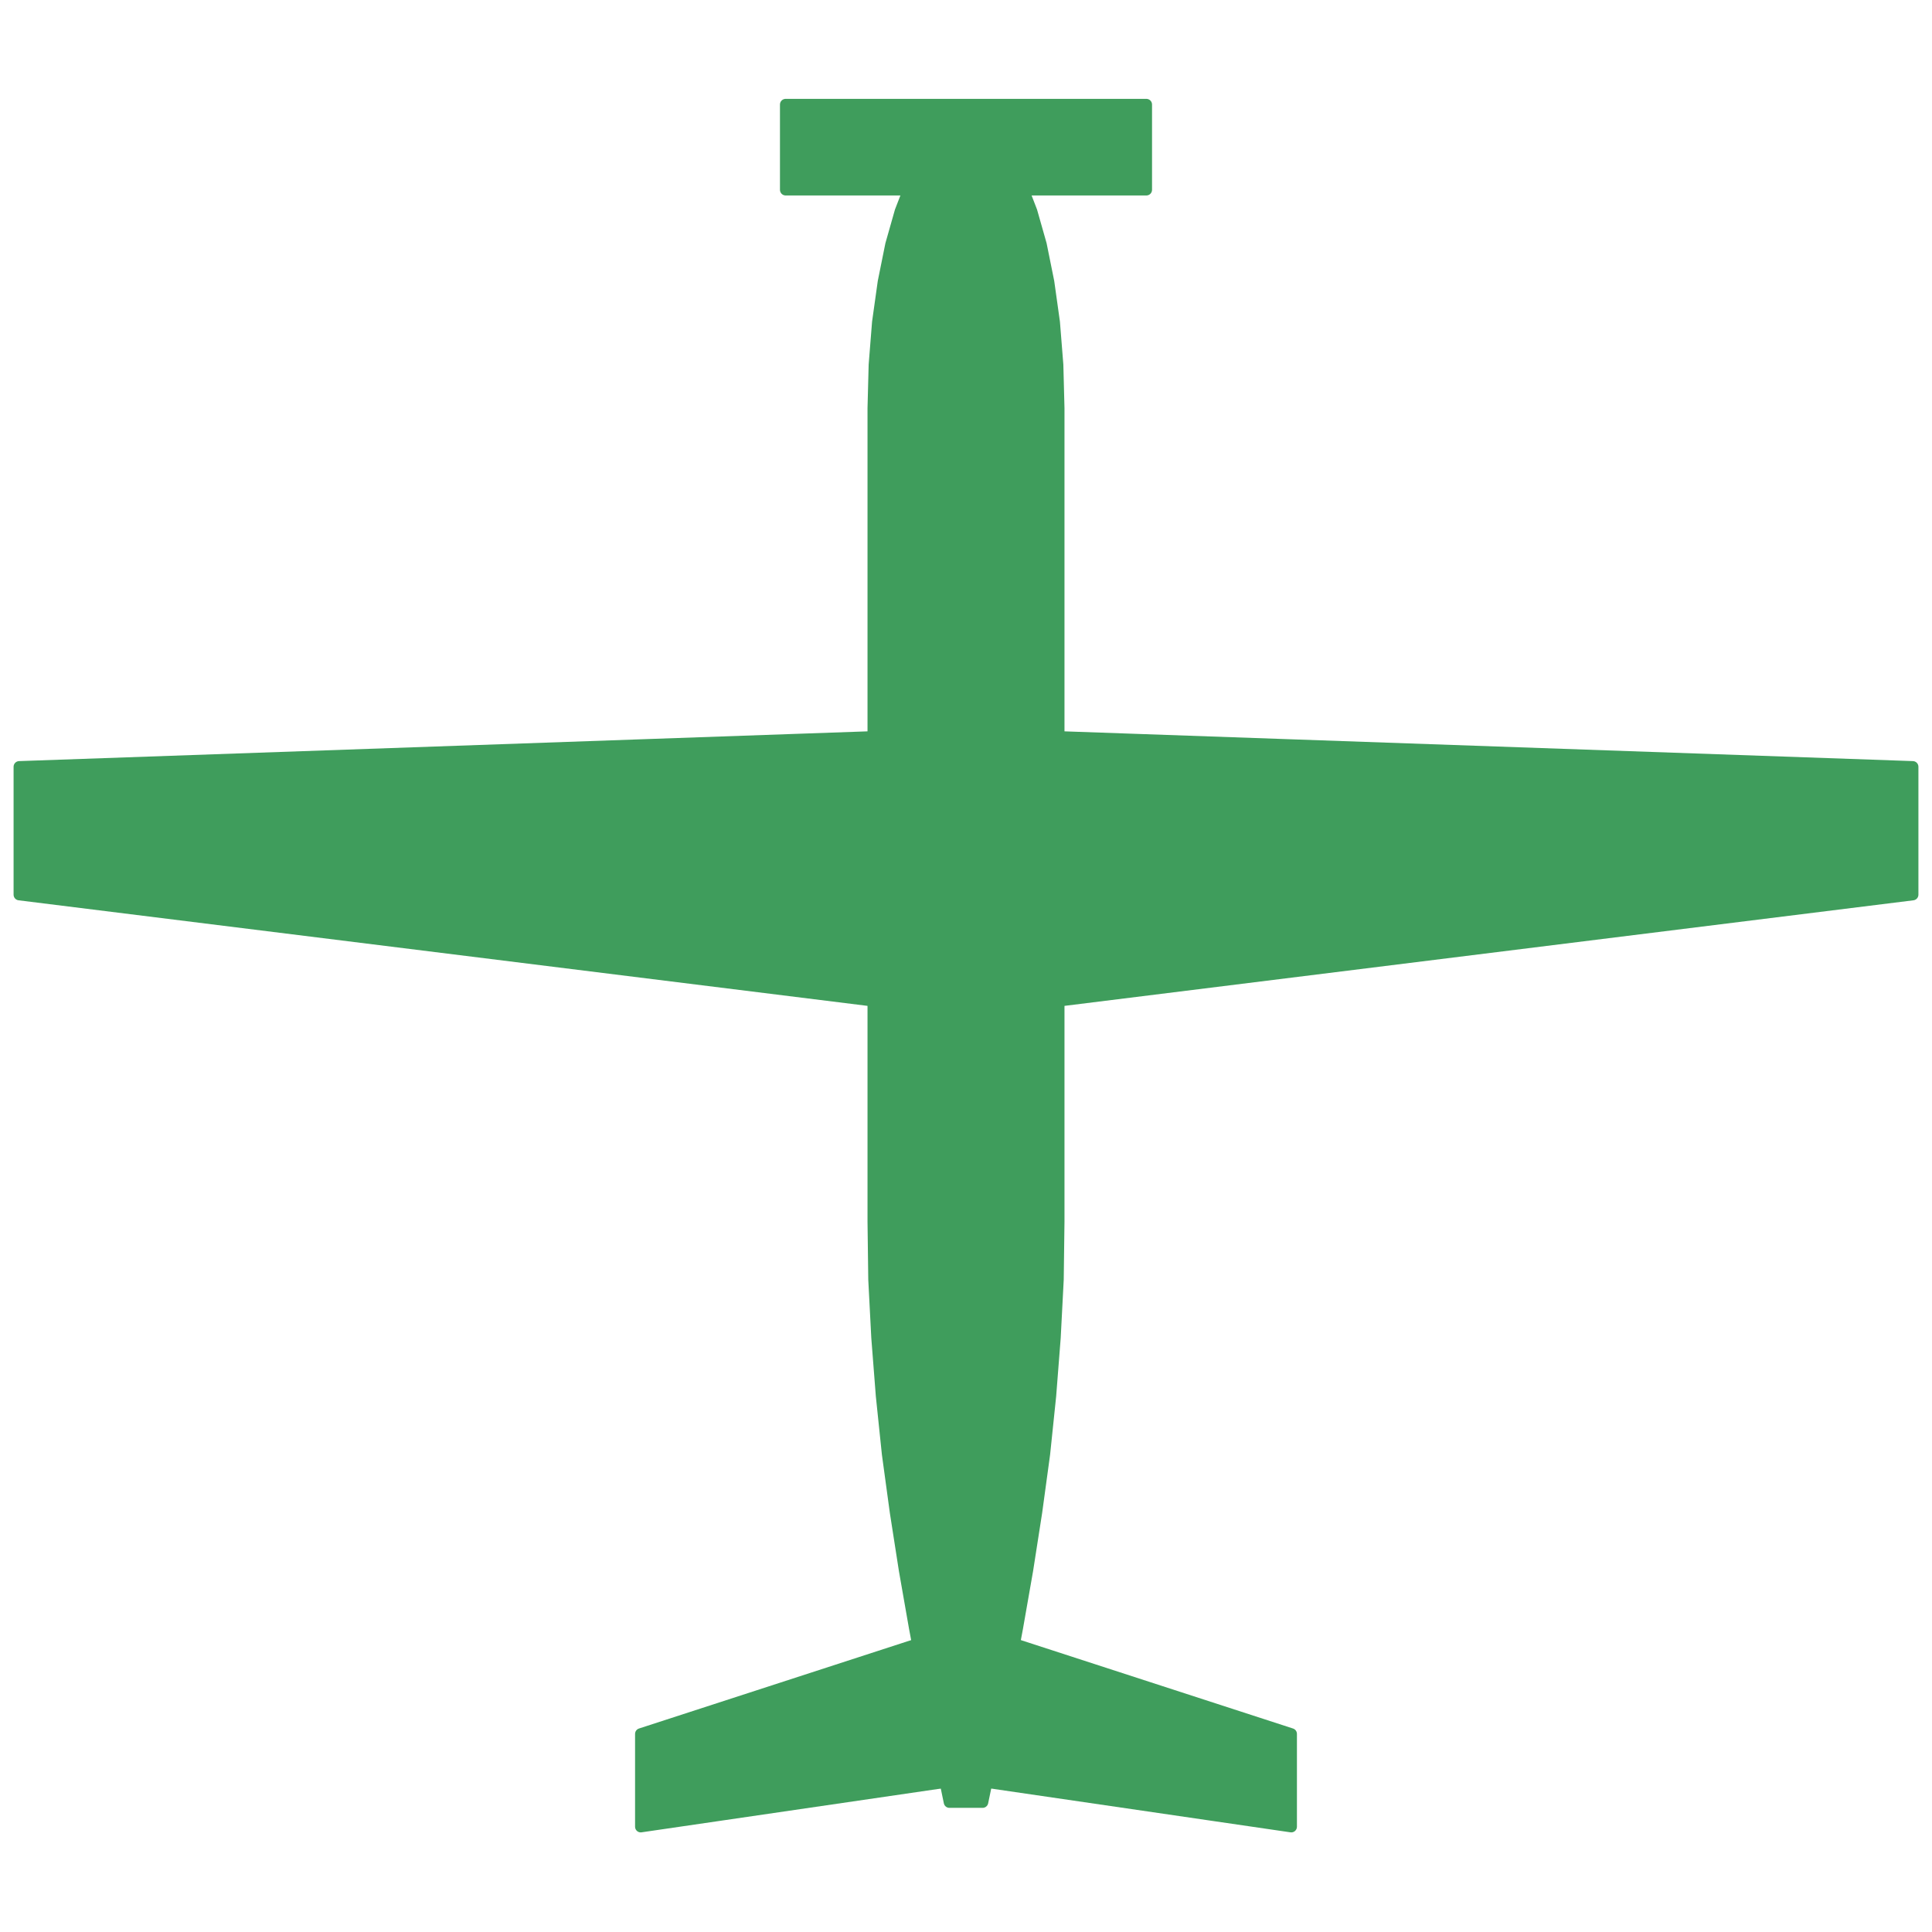
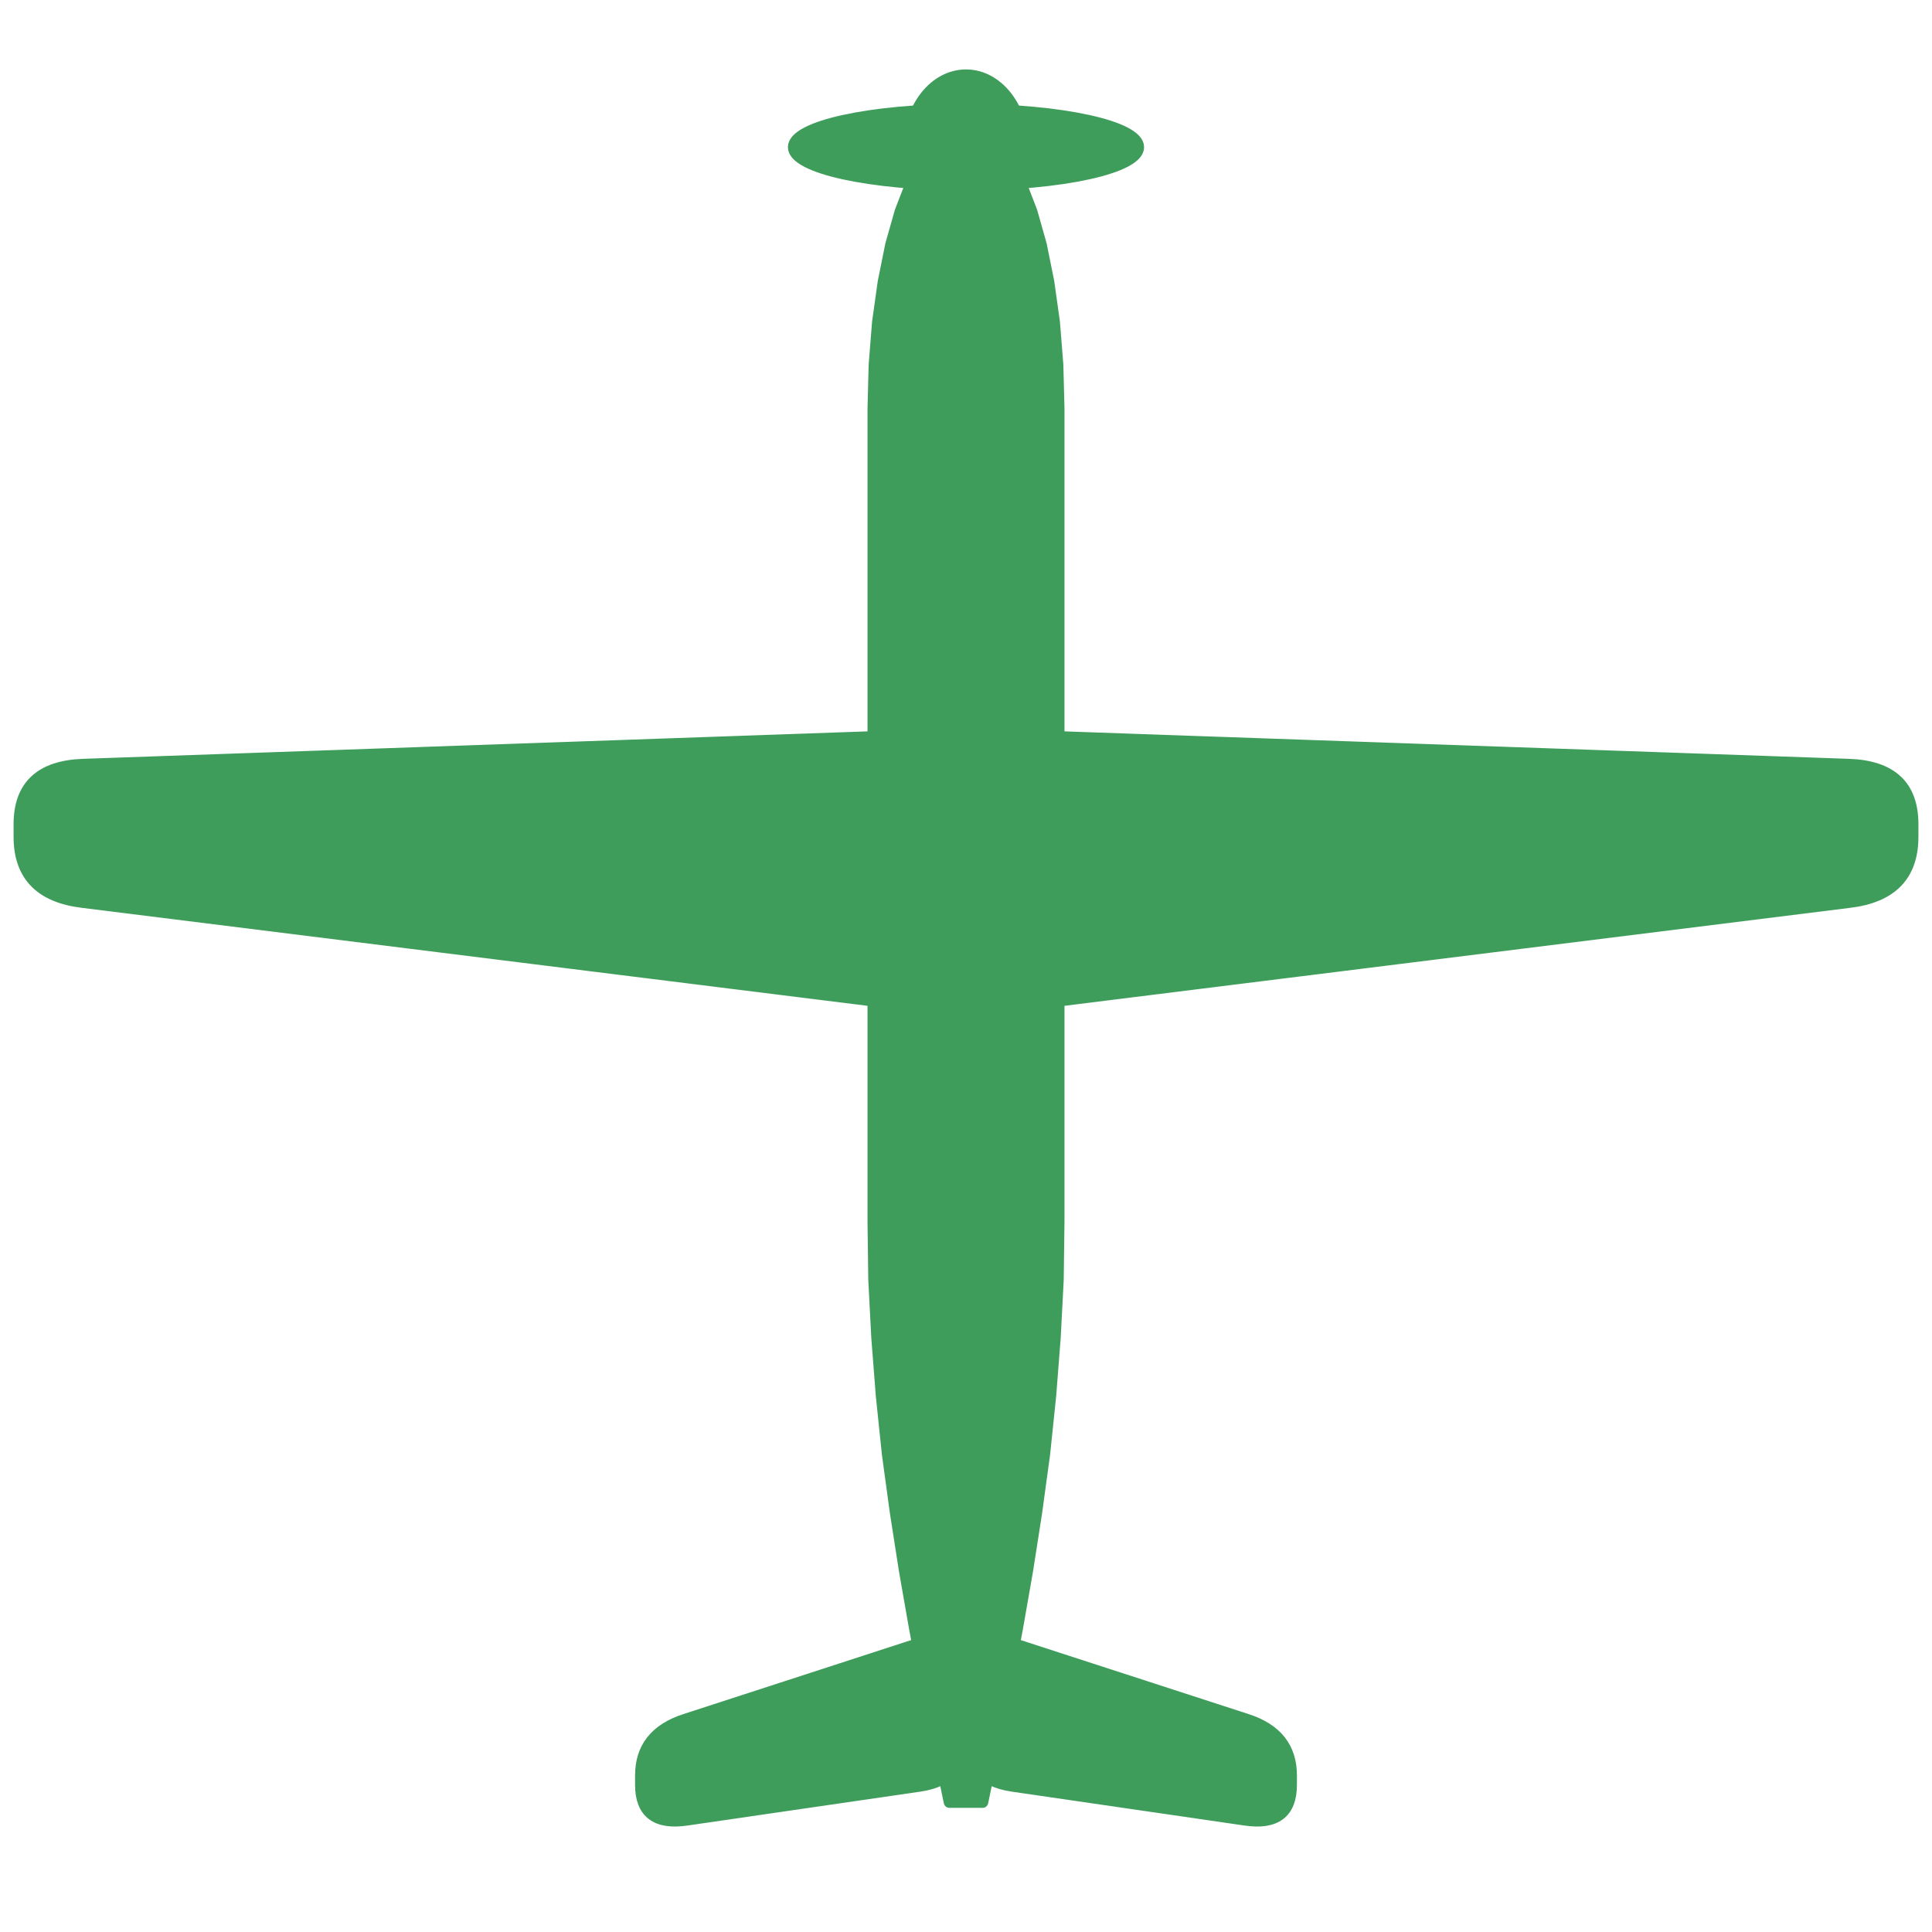
<svg xmlns="http://www.w3.org/2000/svg" width="512" height="512" viewBox="0 0 512 512">
  <g fill="#3f9d5c" stroke="#3f9d5c" stroke-width="3" stroke-linejoin="round">
    <path d="M 256.0 34.4 L 259.9 35.3 L 263.6 38.0 L 267.2 42.4 L 270.5 48.5 L 273.4 56.0 L 275.9 64.8 L 277.9 74.7 L 279.4 85.4 L 280.3 96.7 L 280.6 108.2 L 280.6 323.7 L 280.4 339.1 L 279.6 354.5 L 278.4 369.9 L 276.8 385.3 L 274.7 400.7 L 272.3 416.1 L 269.6 431.5 L 266.7 446.9 L 263.6 462.2 L 260.4 477.6 L 251.6 477.6 L 248.4 462.2 L 245.3 446.9 L 242.4 431.5 L 239.7 416.1 L 237.3 400.7 L 235.2 385.3 L 233.6 369.9 L 232.4 354.5 L 231.6 339.1 L 231.4 323.7 L 231.4 108.2 L 231.7 96.7 L 232.6 85.4 L 234.1 74.7 L 236.1 64.8 L 238.6 56.0 L 241.5 48.5 L 244.8 42.4 L 248.4 38.0 L 252.1 35.3 L 256.0 34.4 Z" />
-     <path d="M 256.0 194.4 L 506.9 203.2 L 506.9 237.1 L 256.0 268.3 Z" />
-     <path d="M 256.0 194.4 L 5.1 203.2 L 5.1 237.1 L 256.0 268.3 Z" />
-     <path d="M 208.2 27.7 L 303.8 27.7 L 303.8 50.3 L 208.2 50.3 Z" />
-     <path d="M 256.0 431.5 L 342.2 459.5 L 342.2 484.1 L 256.0 471.5 Z" />
-     <path d="M 256.0 431.5 L 169.8 459.5 L 169.8 484.1 L 256.0 471.5 Z" />
+     <path d="M 272.9 195.0 L 490.0 202.6 Q 506.9 203.2 506.9 218.4 L 506.9 221.8 Q 506.9 237.1 490.1 239.1 L 272.8 266.2 Q 256.0 268.3 256.0 251.4 L 256.0 211.4 Q 256.0 194.4 272.9 195.0 Z" />
+     <path d="M 239.1 195.0 L 22.0 202.6 Q 5.1 203.2 5.1 218.4 L 5.1 221.8 Q 5.1 237.1 21.9 239.1 L 239.2 266.2 Q 256.0 268.3 256.0 251.4 L 256.0 211.4 Q 256.0 194.4 239.1 195.0 Z" />
+     <ellipse cx="256.0" cy="39.0" rx="45.7" ry="10.0" />
+     <ellipse cx="256.0" cy="39.0" rx="15.1" ry="19.1" />
+     <path d="M 267.7 435.3 L 330.5 455.7 Q 342.2 459.5 342.2 470.5 L 342.2 473.0 Q 342.2 484.1 330.0 482.3 L 268.2 473.3 Q 256.0 471.5 256.0 459.2 L 256.0 443.8 Q 256.0 431.5 267.7 435.3 Z" />
+     <path d="M 244.3 435.3 L 181.5 455.7 Q 169.8 459.5 169.8 470.5 L 169.8 473.0 Q 169.8 484.1 182.0 482.3 L 243.8 473.3 Q 256.0 471.5 256.0 459.2 L 256.0 443.8 Q 256.0 431.5 244.3 435.3 Z" />
  </g>
</svg>
